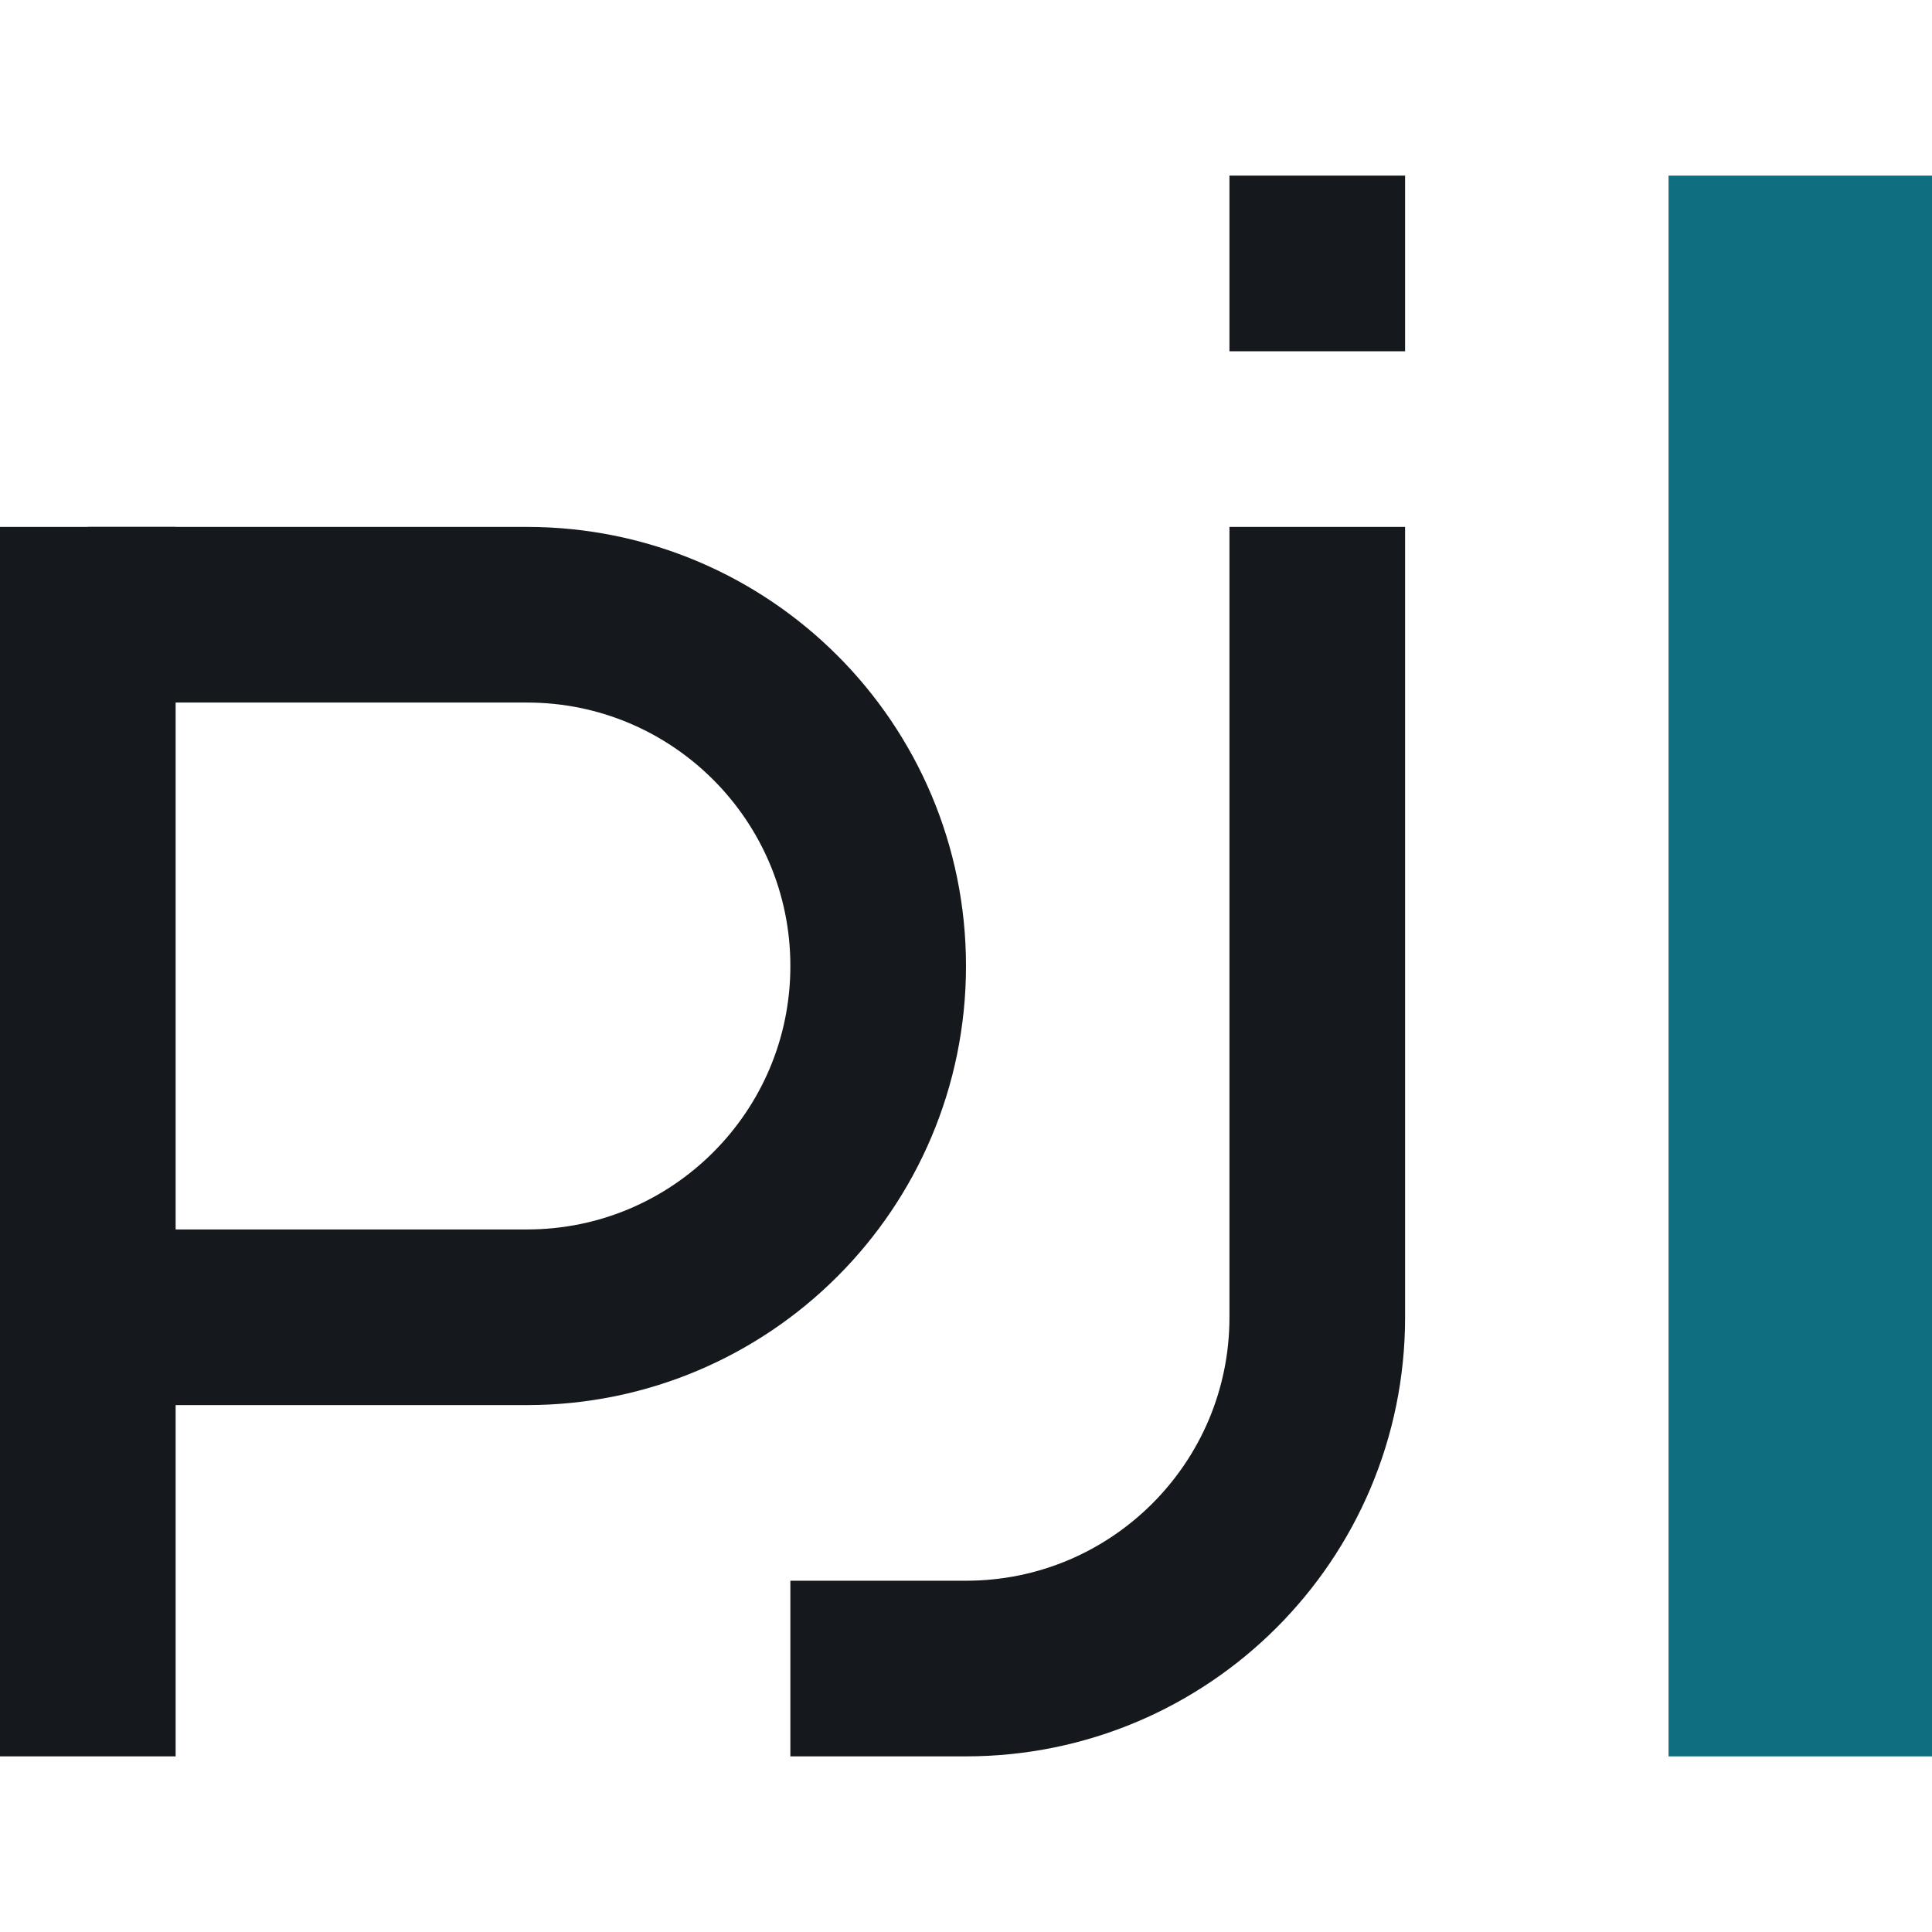
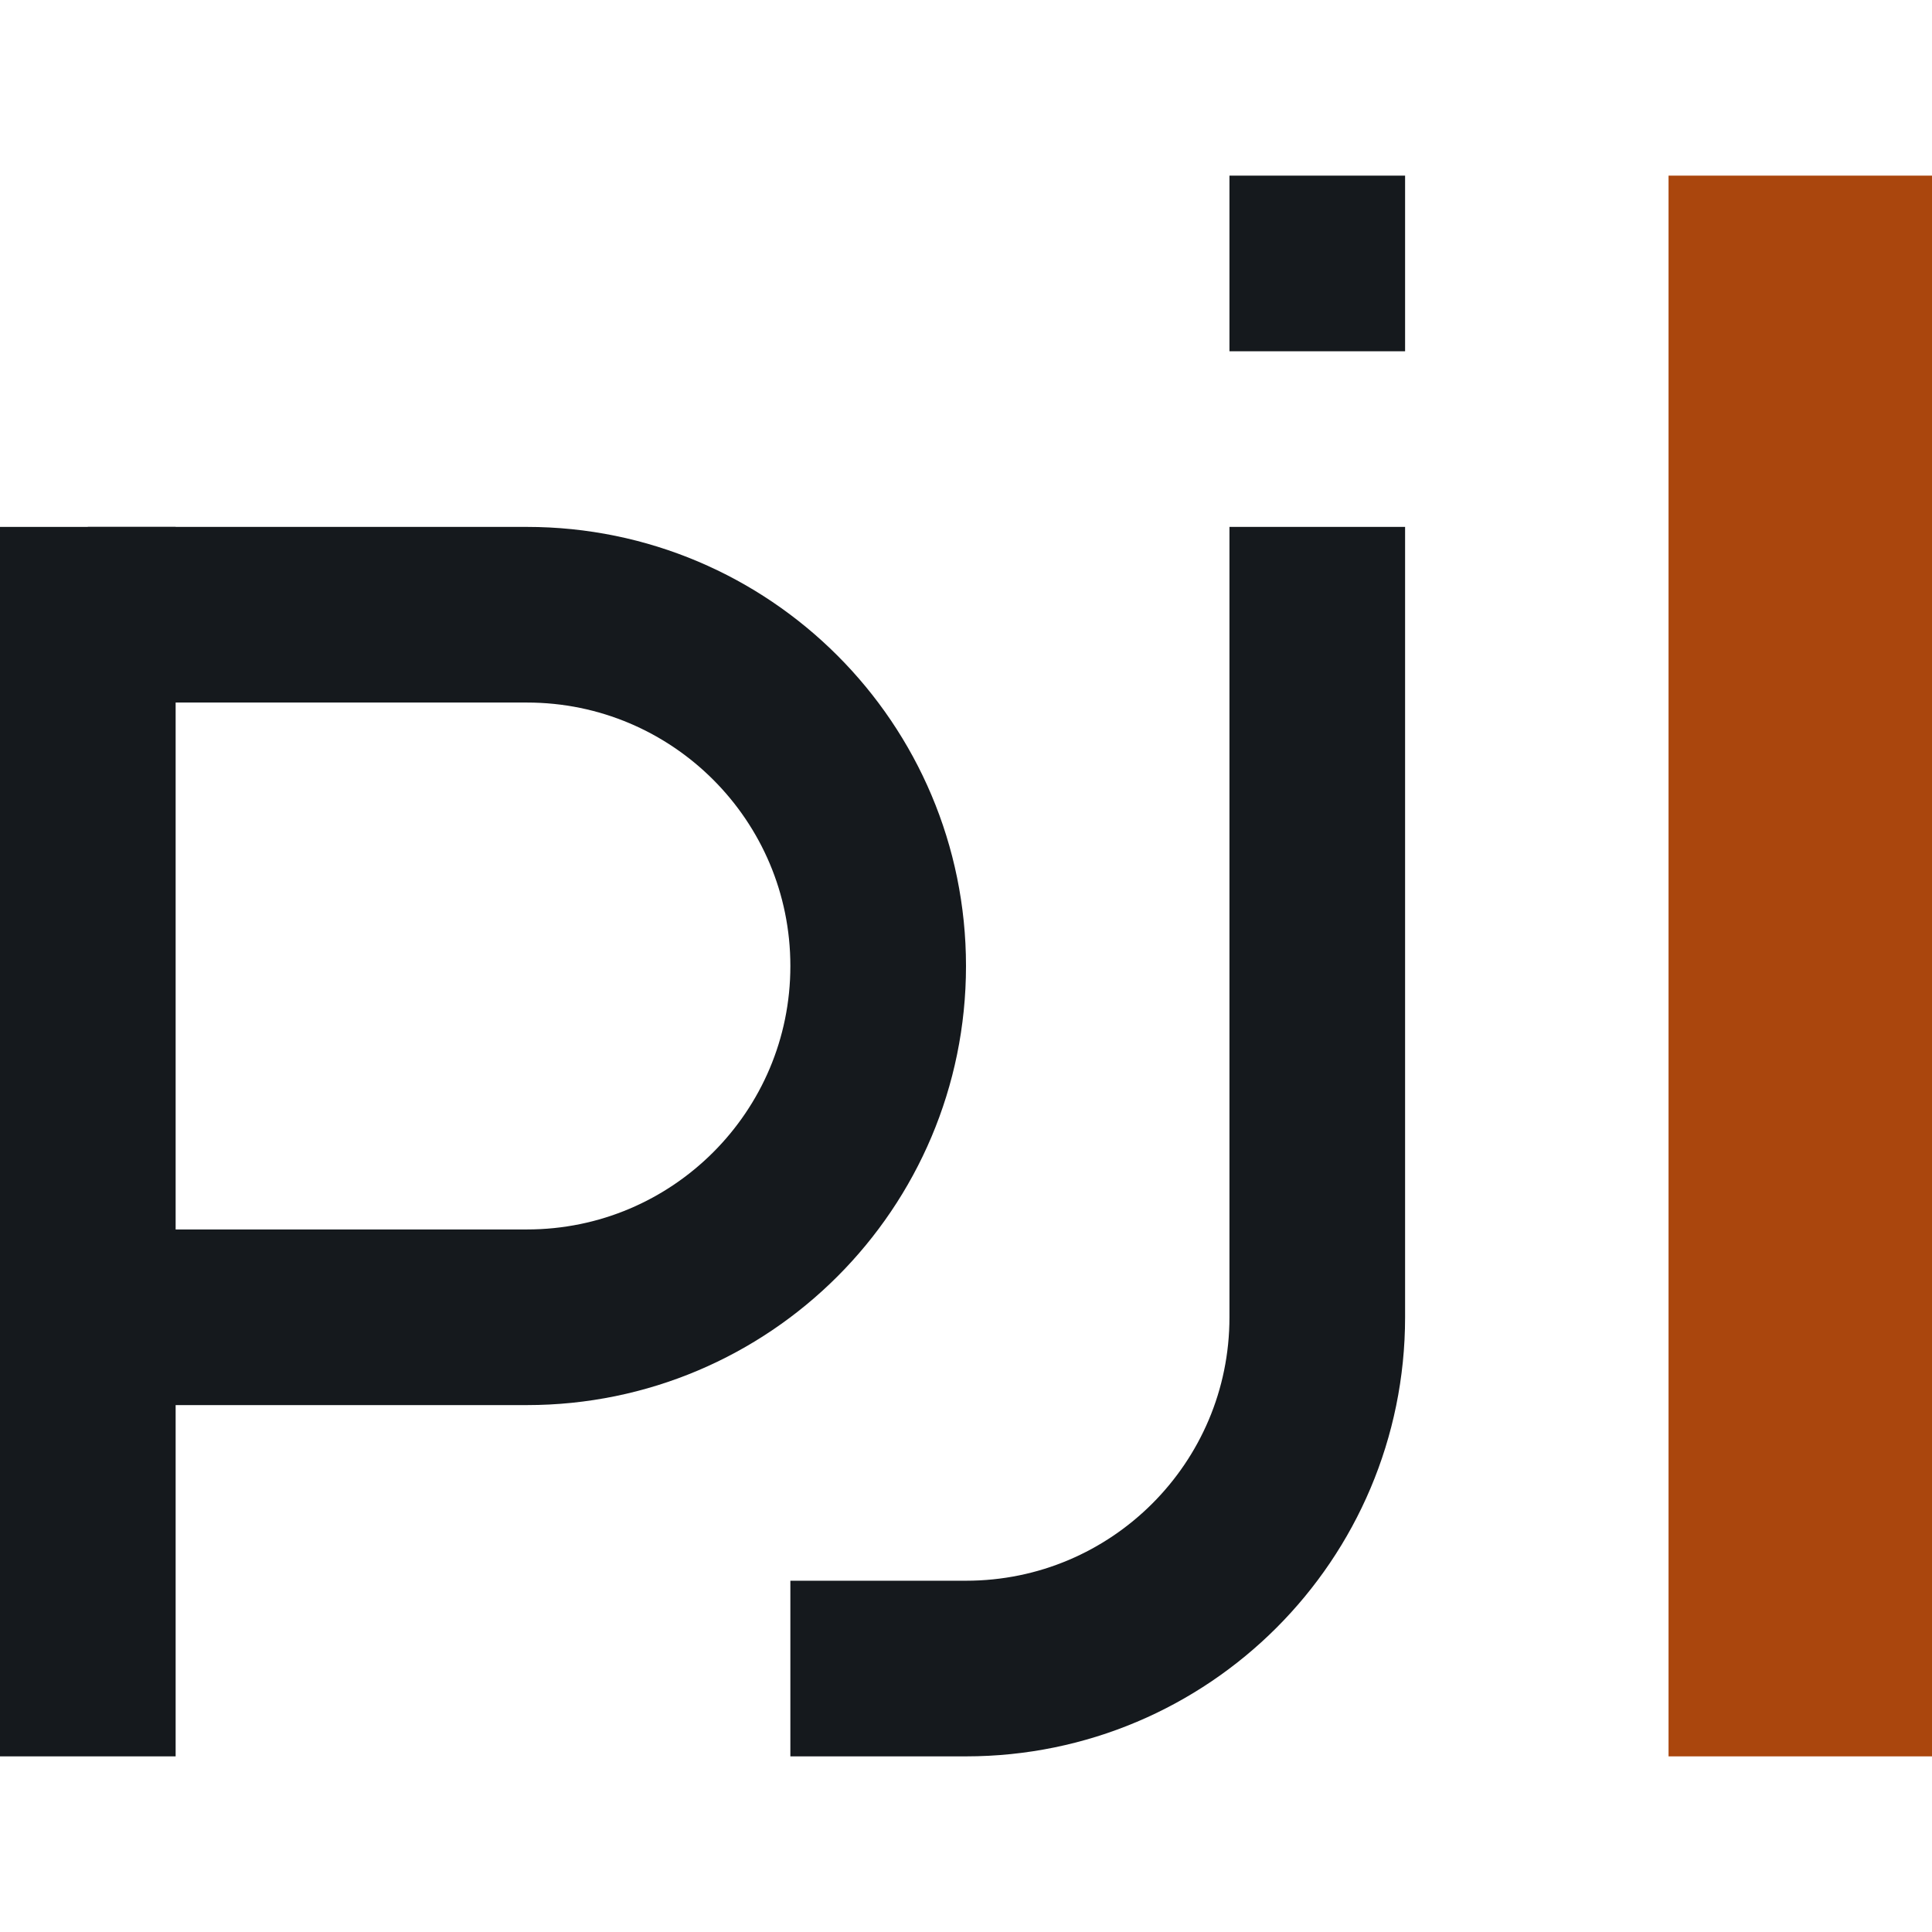
<svg xmlns="http://www.w3.org/2000/svg" viewBox="0 -2 22 22">
-   <style>svg{color:#15191d}.cursor{fill:#0e6f81}@media (prefers-color-scheme:dark){svg{color:#eff0f2}.cursor{fill:#5ed9e6}}</style>
+   <style>svg{color:#15191d}.cursor{fill:#aa460d}@media (prefers-color-scheme:dark){svg{color:#eff0f2}.cursor{fill:#f2893d}}</style>
  <g fill="none" stroke="currentColor" stroke-width="2">
    <path d="M1 5h5a4 4 0 0 1 0 8H1" />
    <path d="M15 4v9a4 4 0 0 1-4 4H9" />
  </g>
  <rect x="0" y="4" width="2" height="14" fill="currentColor" />
  <rect x="14" y="0" width="2" height="2" fill="currentColor" />
-   <rect x="19" y="0" width="3" height="18" class="cursor" fill="#0e6f81" />
+   <rect x="19" y="0" width="3" height="18" class="cursor" fill="#aa460d" />
</svg>
